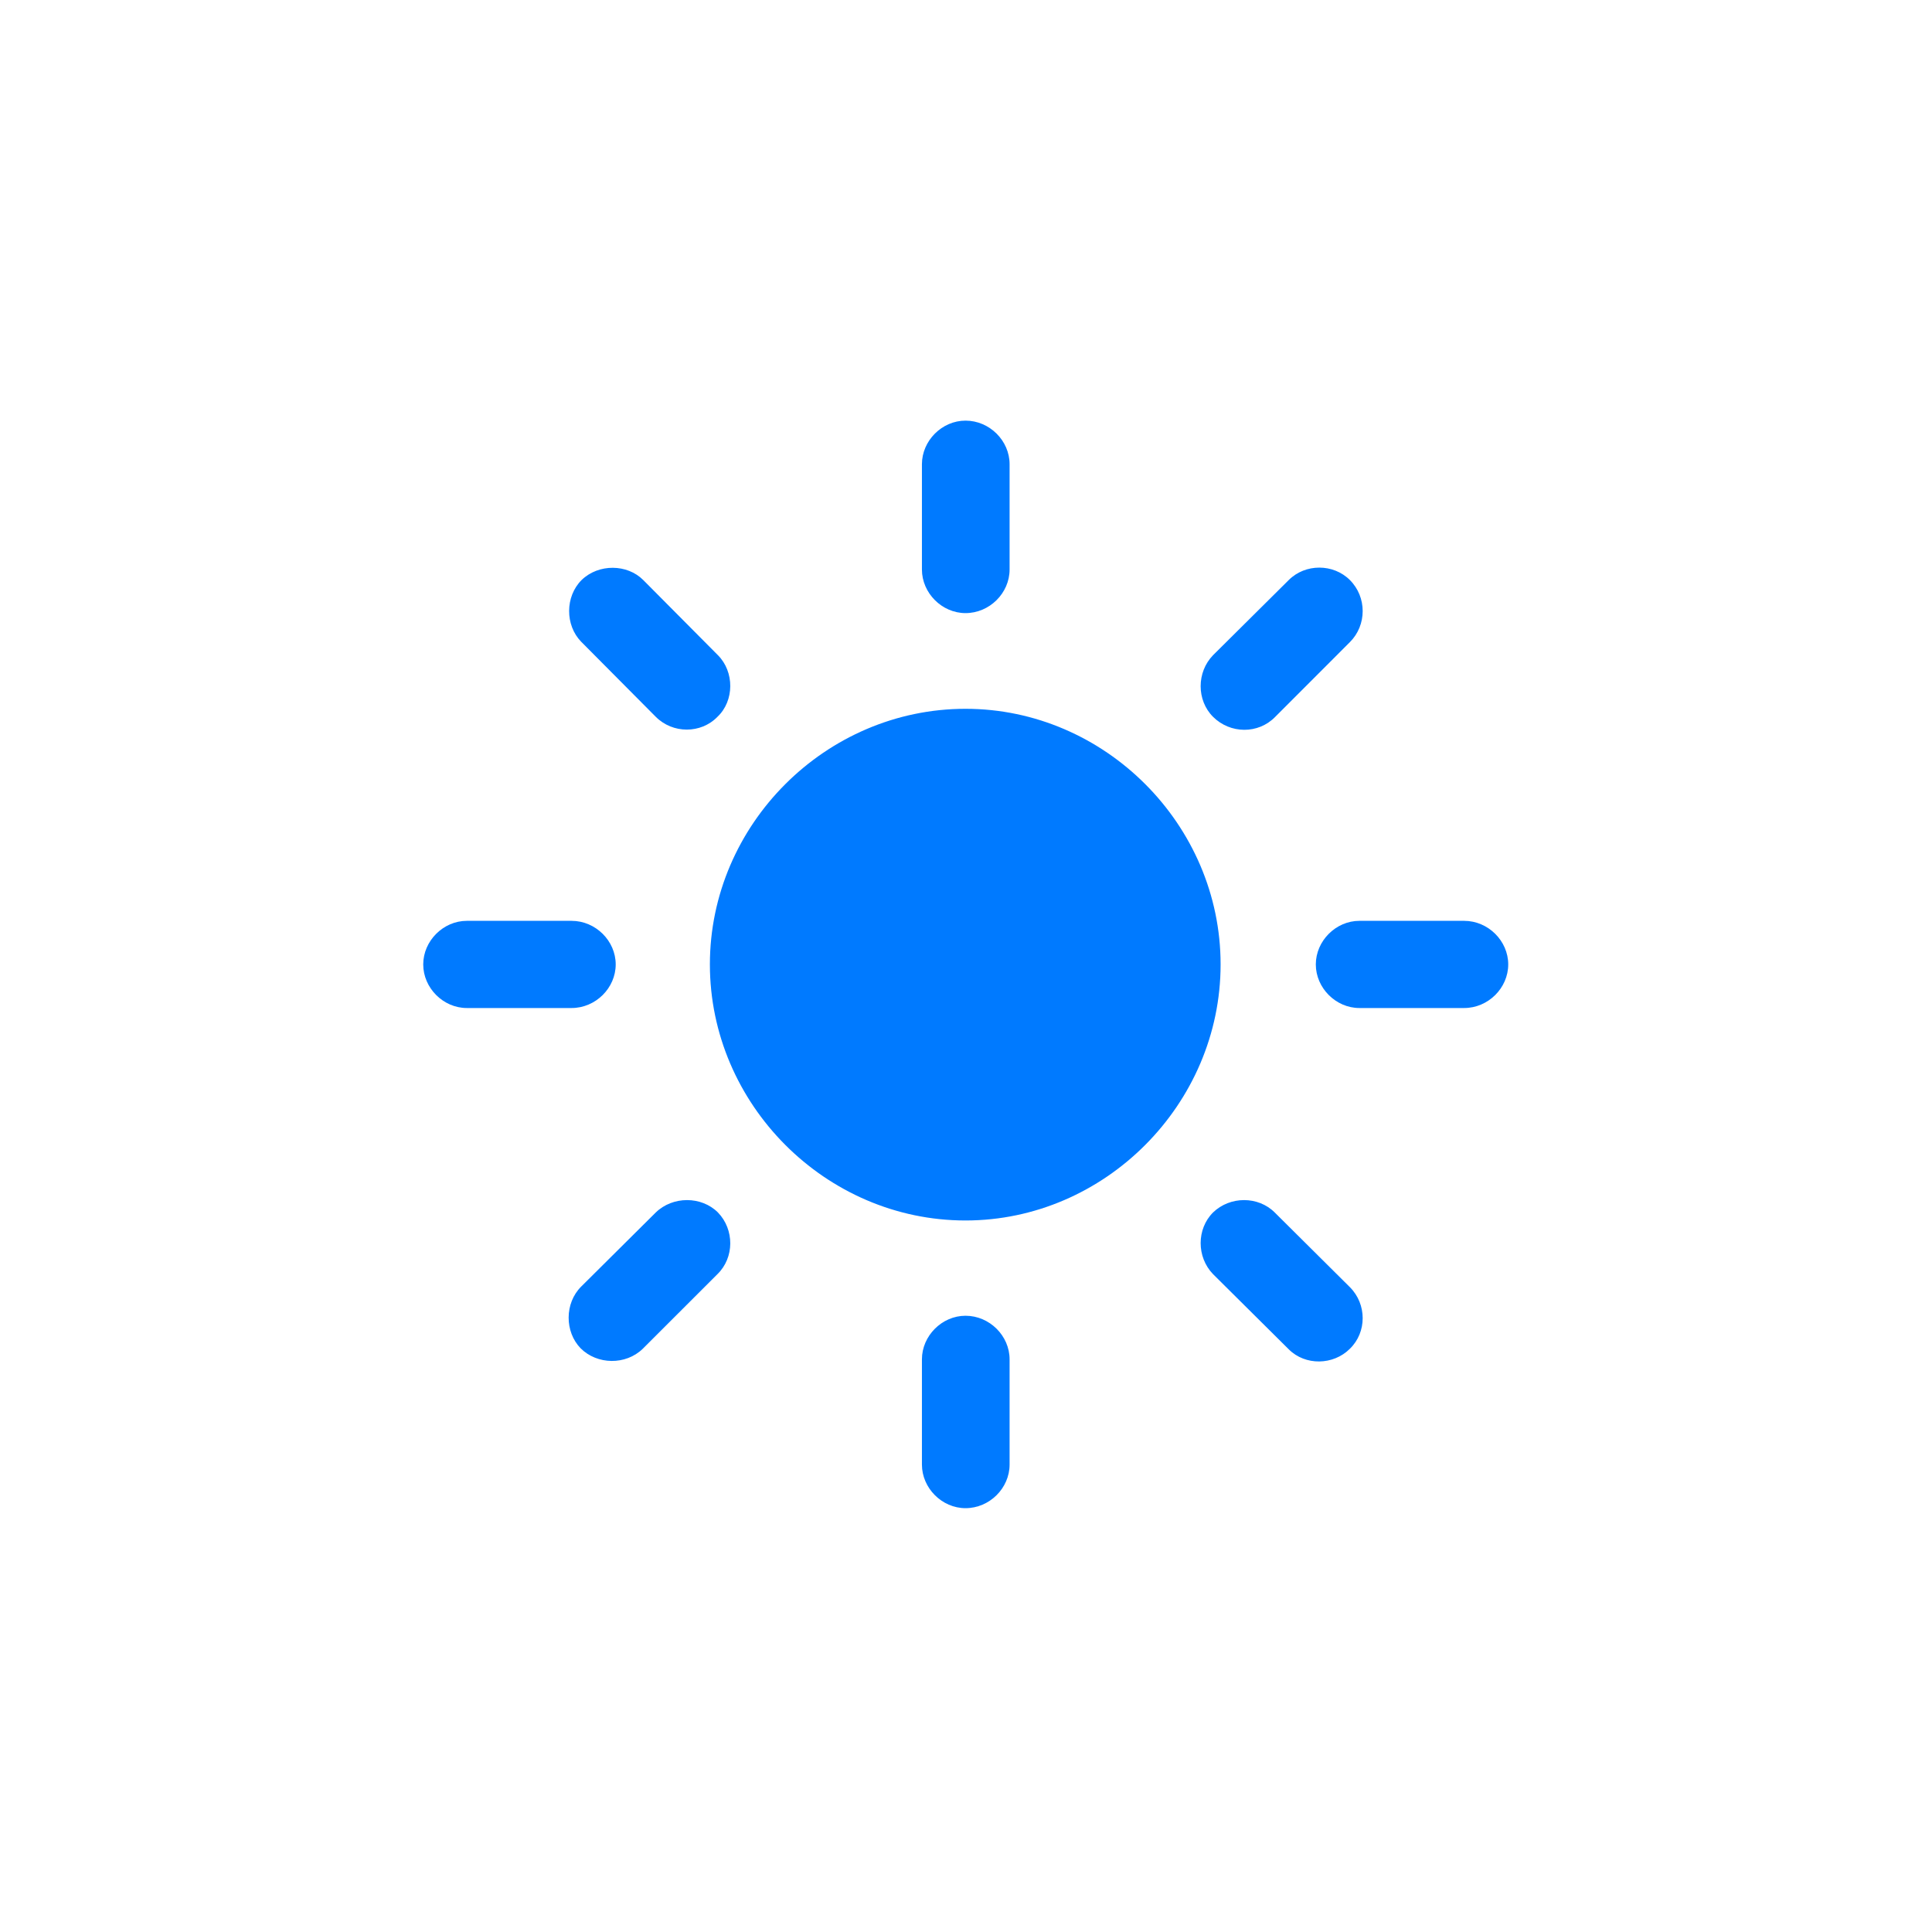
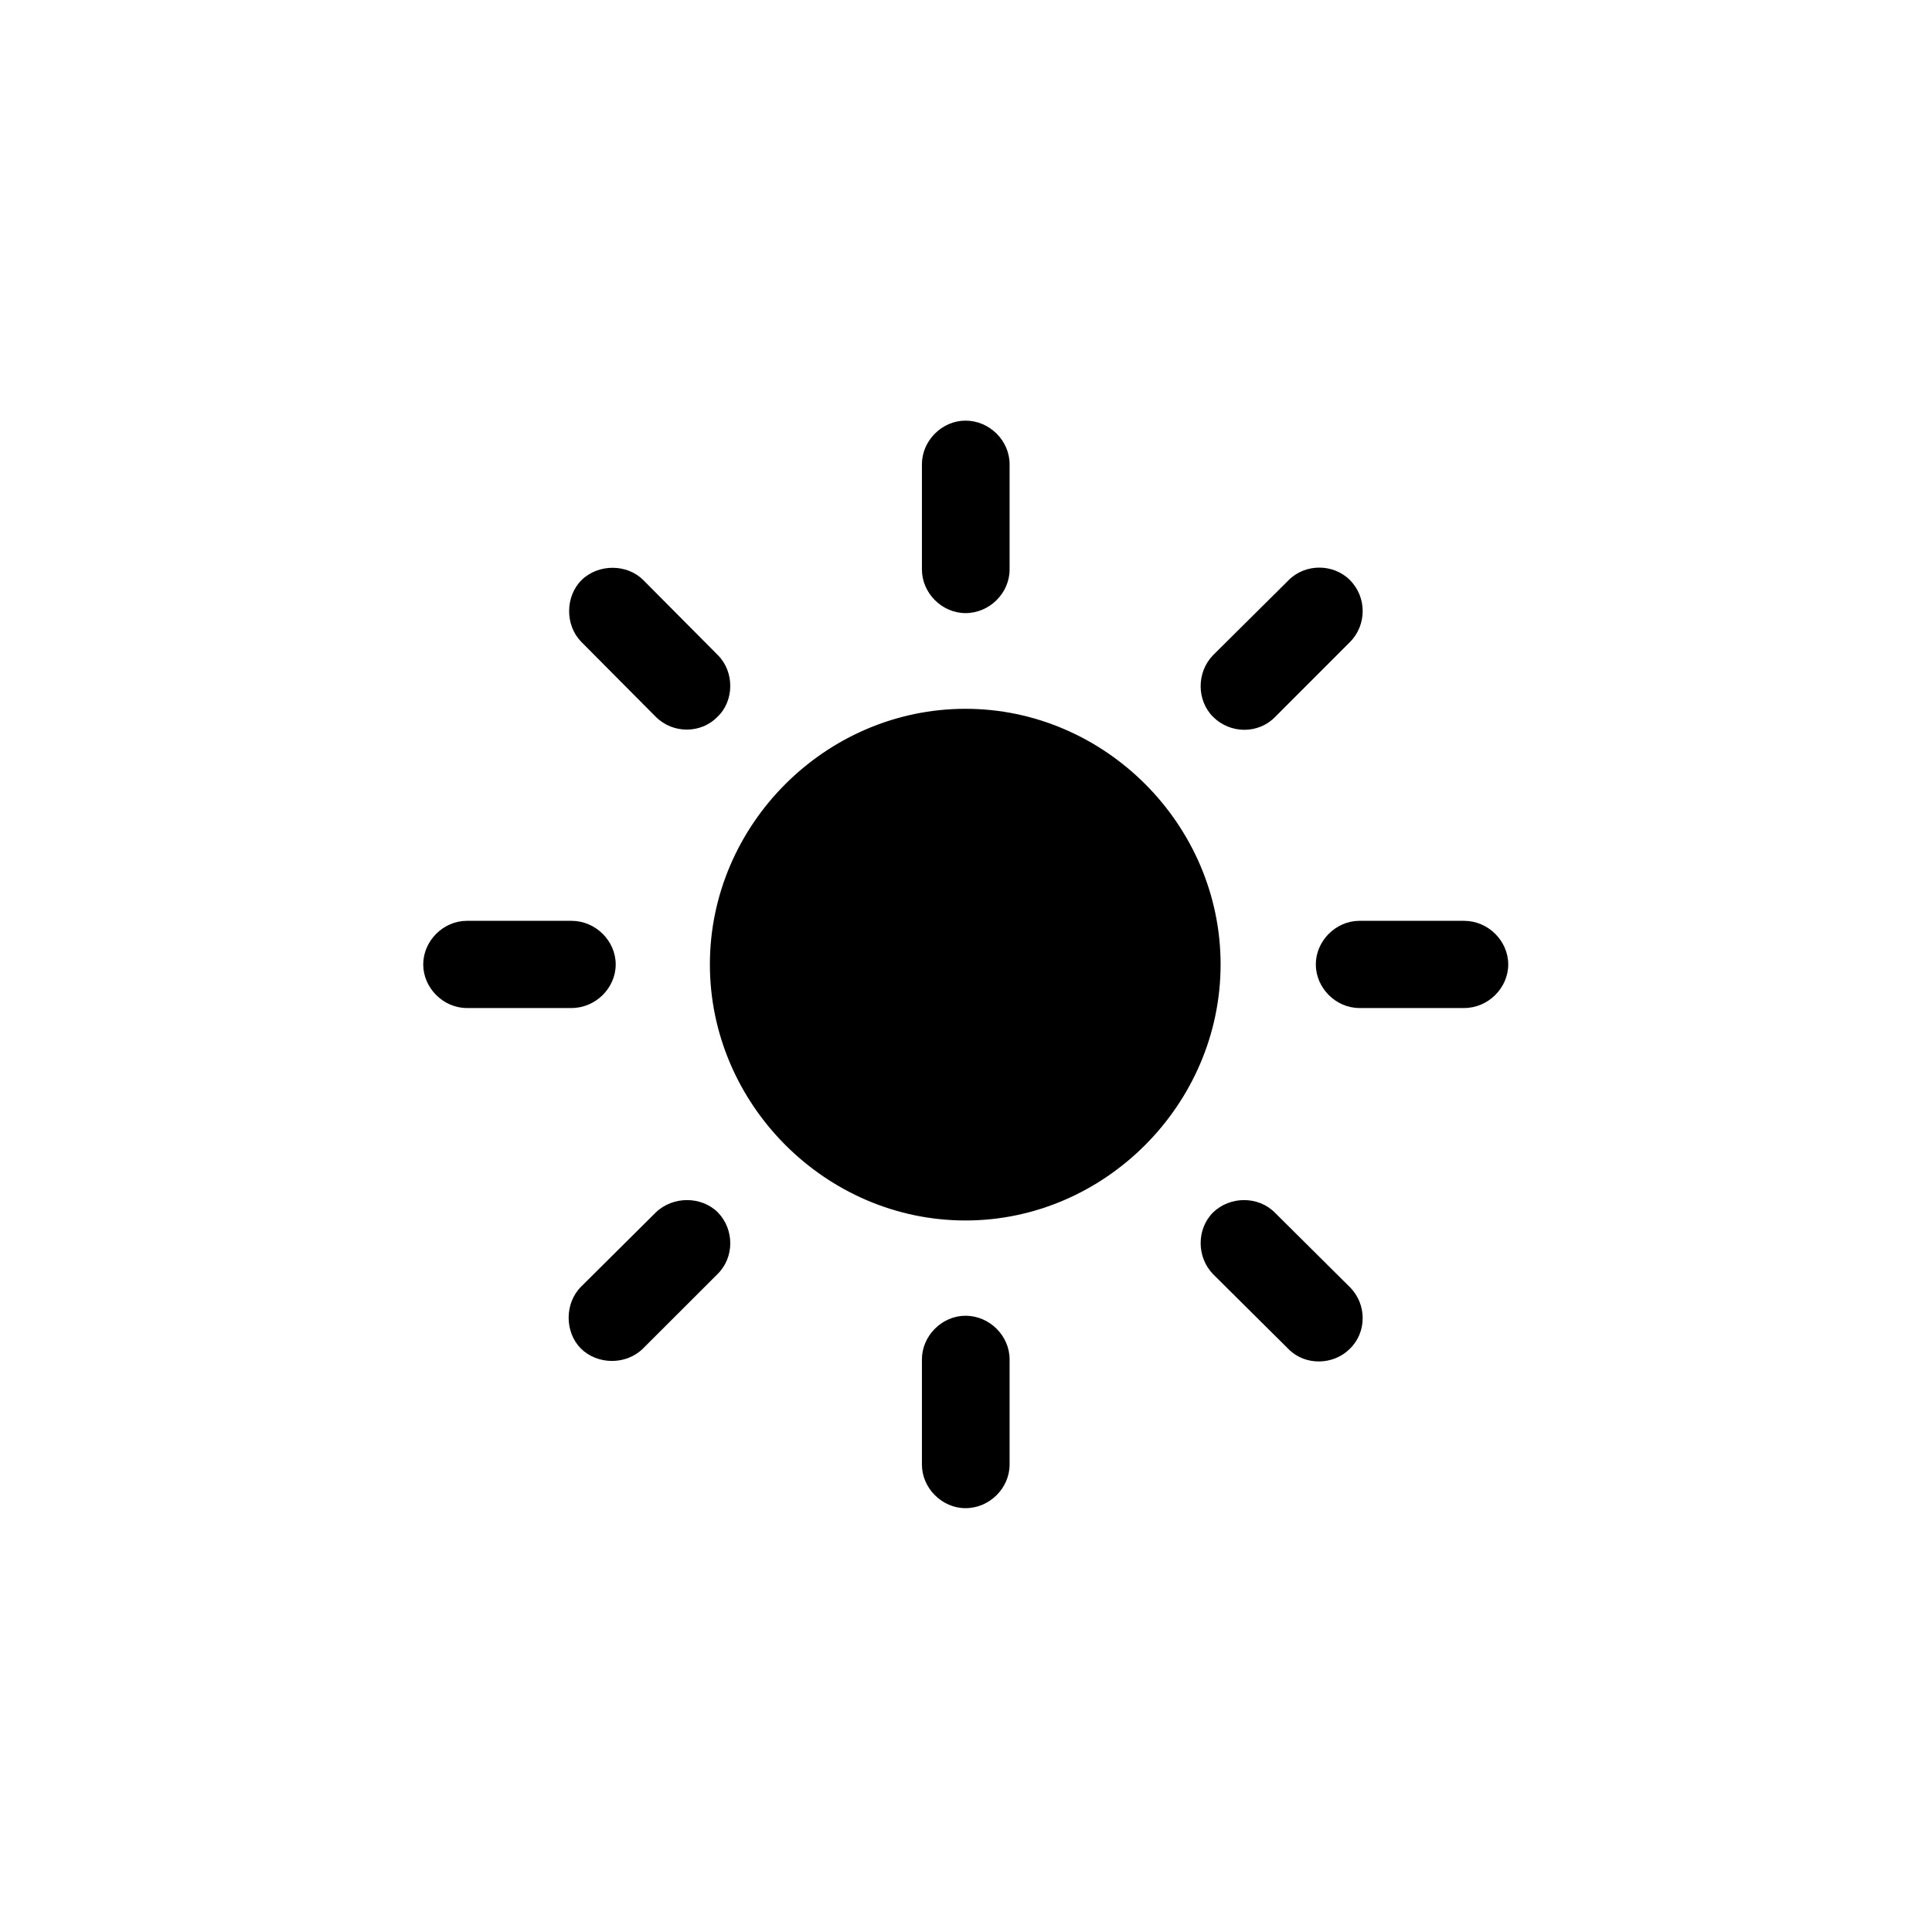
<svg xmlns="http://www.w3.org/2000/svg" width="32" height="32" viewBox="0 0 32 32" fill="none">
-   <path d="M16.722 7.689C16.722 7.299 16.39 6.967 15.992 6.967C15.602 6.967 15.27 7.299 15.27 7.689V9.433C15.27 9.823 15.602 10.155 15.992 10.155C16.39 10.155 16.722 9.823 16.722 9.433V7.689ZM20.092 10.852C19.818 11.134 19.818 11.599 20.092 11.873C20.375 12.155 20.839 12.164 21.122 11.873L22.358 10.636C22.641 10.354 22.641 9.889 22.358 9.607C22.084 9.333 21.62 9.333 21.346 9.607L20.092 10.852ZM10.862 11.873C11.144 12.155 11.609 12.155 11.883 11.873C12.165 11.607 12.165 11.126 11.891 10.852L10.654 9.607C10.389 9.341 9.916 9.333 9.633 9.607C9.359 9.881 9.359 10.354 9.625 10.628L10.862 11.873ZM15.992 11.74C13.676 11.74 11.758 13.658 11.758 15.974C11.758 18.29 13.676 20.215 15.992 20.215C18.299 20.215 20.217 18.29 20.217 15.974C20.217 13.658 18.299 11.74 15.992 11.74ZM24.251 16.696C24.649 16.696 24.981 16.364 24.981 15.974C24.981 15.584 24.649 15.252 24.251 15.252H22.516C22.126 15.252 21.794 15.584 21.794 15.974C21.794 16.364 22.126 16.696 22.516 16.696H24.251ZM7.732 15.252C7.342 15.252 7.01 15.584 7.01 15.974C7.01 16.364 7.342 16.696 7.732 16.696H9.467C9.866 16.696 10.198 16.364 10.198 15.974C10.198 15.584 9.866 15.252 9.467 15.252H7.732ZM21.113 20.082C20.839 19.809 20.375 19.809 20.092 20.082C19.818 20.356 19.818 20.821 20.092 21.104L21.346 22.349C21.62 22.623 22.084 22.614 22.358 22.34C22.641 22.066 22.641 21.602 22.358 21.319L21.113 20.082ZM9.625 21.311C9.351 21.585 9.351 22.058 9.617 22.332C9.891 22.606 10.364 22.614 10.646 22.34L11.883 21.104C12.165 20.83 12.165 20.365 11.891 20.082C11.617 19.809 11.144 19.809 10.862 20.082L9.625 21.311ZM16.722 22.515C16.722 22.125 16.39 21.793 15.992 21.793C15.602 21.793 15.27 22.125 15.27 22.515V24.258C15.27 24.648 15.602 24.98 15.992 24.98C16.39 24.98 16.722 24.648 16.722 24.258V22.515Z" fill="#007AFF" />
+   <path d="M16.722 7.689C16.722 7.299 16.39 6.967 15.992 6.967C15.602 6.967 15.27 7.299 15.27 7.689V9.433C15.27 9.823 15.602 10.155 15.992 10.155C16.39 10.155 16.722 9.823 16.722 9.433V7.689ZM20.092 10.852C19.818 11.134 19.818 11.599 20.092 11.873C20.375 12.155 20.839 12.164 21.122 11.873L22.358 10.636C22.641 10.354 22.641 9.889 22.358 9.607C22.084 9.333 21.62 9.333 21.346 9.607L20.092 10.852ZM10.862 11.873C11.144 12.155 11.609 12.155 11.883 11.873C12.165 11.607 12.165 11.126 11.891 10.852L10.654 9.607C10.389 9.341 9.916 9.333 9.633 9.607C9.359 9.881 9.359 10.354 9.625 10.628L10.862 11.873ZM15.992 11.74C13.676 11.74 11.758 13.658 11.758 15.974C11.758 18.29 13.676 20.215 15.992 20.215C18.299 20.215 20.217 18.29 20.217 15.974C20.217 13.658 18.299 11.74 15.992 11.74ZM24.251 16.696C24.649 16.696 24.981 16.364 24.981 15.974C24.981 15.584 24.649 15.252 24.251 15.252H22.516C22.126 15.252 21.794 15.584 21.794 15.974C21.794 16.364 22.126 16.696 22.516 16.696H24.251ZM7.732 15.252C7.342 15.252 7.01 15.584 7.01 15.974C7.01 16.364 7.342 16.696 7.732 16.696H9.467C9.866 16.696 10.198 16.364 10.198 15.974C10.198 15.584 9.866 15.252 9.467 15.252H7.732ZM21.113 20.082C20.839 19.809 20.375 19.809 20.092 20.082C19.818 20.356 19.818 20.821 20.092 21.104L21.346 22.349C21.62 22.623 22.084 22.614 22.358 22.34C22.641 22.066 22.641 21.602 22.358 21.319L21.113 20.082ZM9.625 21.311C9.351 21.585 9.351 22.058 9.617 22.332C9.891 22.606 10.364 22.614 10.646 22.34L11.883 21.104C12.165 20.83 12.165 20.365 11.891 20.082C11.617 19.809 11.144 19.809 10.862 20.082L9.625 21.311ZM16.722 22.515C16.722 22.125 16.39 21.793 15.992 21.793C15.602 21.793 15.27 22.125 15.27 22.515V24.258C15.27 24.648 15.602 24.98 15.992 24.98C16.39 24.98 16.722 24.648 16.722 24.258V22.515Z" fill="currentColor" />
</svg>
